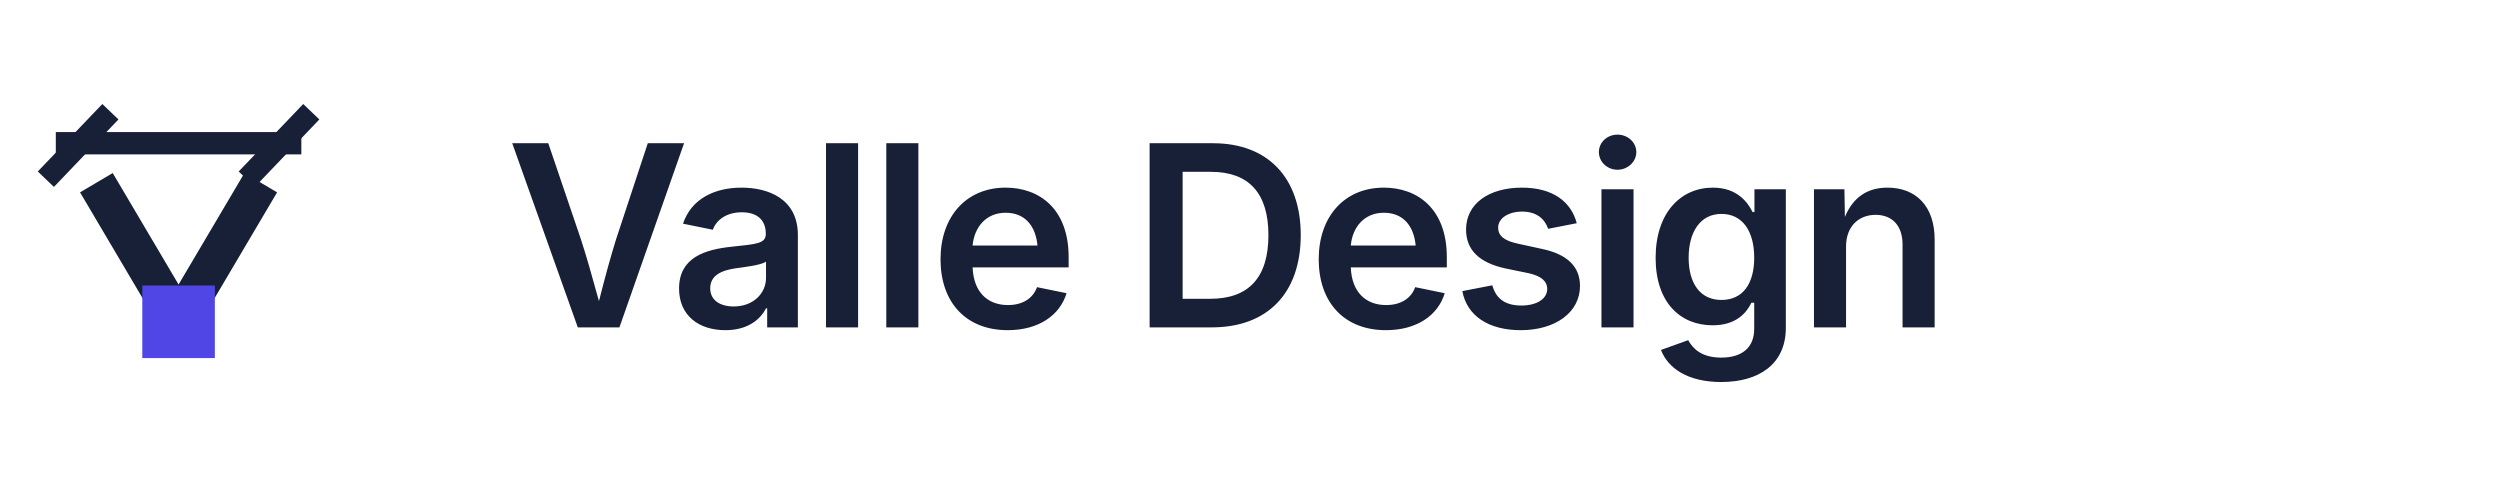
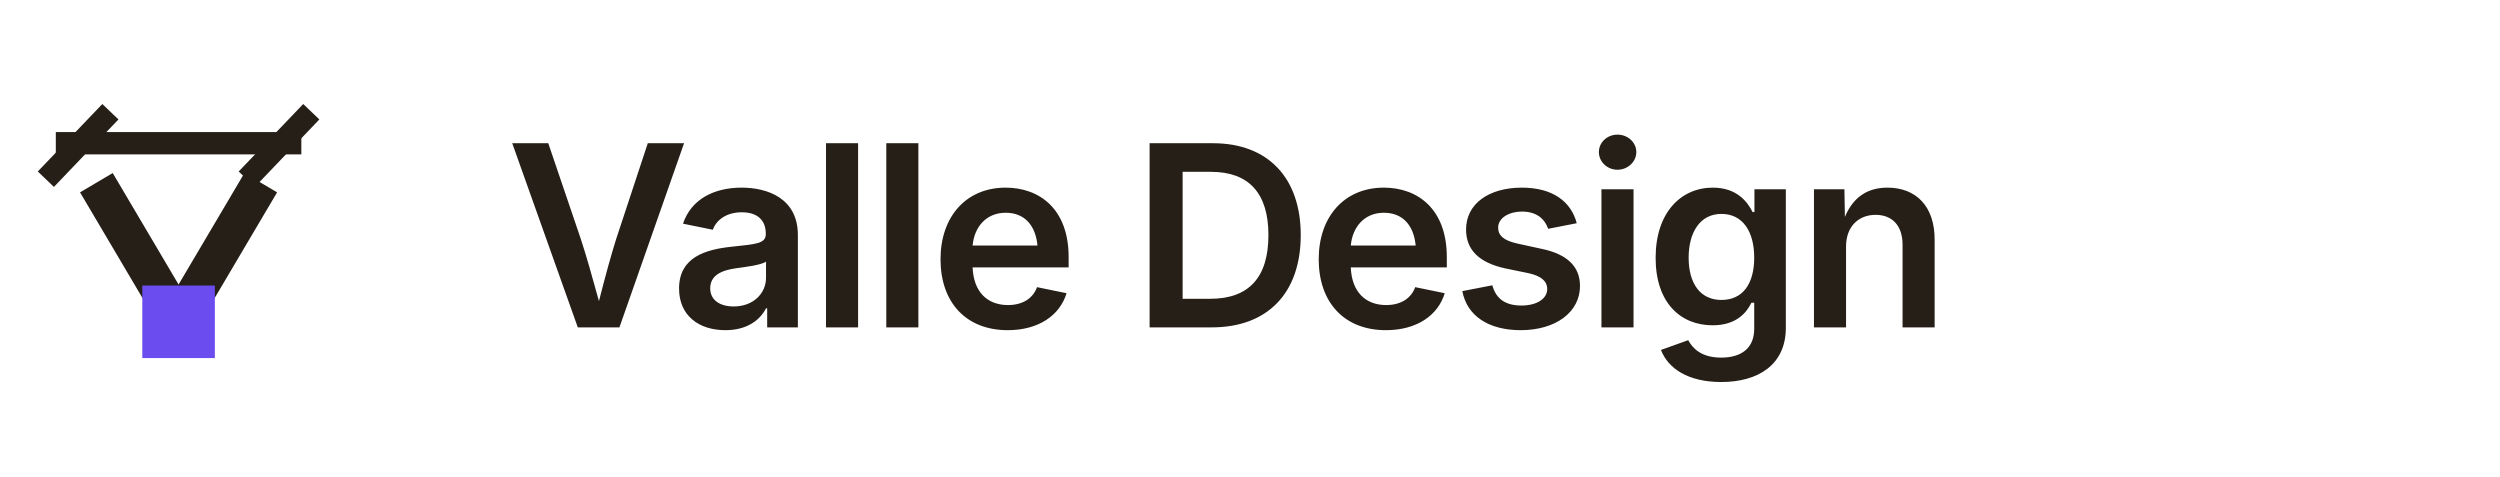
<svg xmlns="http://www.w3.org/2000/svg" viewBox="0 0 168 32" width="168" height="32" role="img" aria-label="Valle Design">
  <g transform="translate(0 4) scale(0.75)">
-     <g fill="none" stroke="#172036" stroke-width="2" stroke-linecap="square">
+     <g fill="none" stroke="#251f18" stroke-width="2" stroke-linecap="square">
      <path d="M6 7.5 H26" />
      <path d="M4.8 10 L9.2 5.4" />
      <path d="M22.8 10 L27.2 5.4" />
    </g>
-     <path d="M9.5 12.5 L16 23.5 L22.5 12.5" fill="none" stroke="#172036" stroke-width="3.4" stroke-linecap="square" stroke-linejoin="round" />
-     <rect x="12.75" y="20.25" width="6.5" height="6.5" fill="#4f46e5" />
+     <path d="M9.5 12.5 L16 23.5 L22.5 12.5" fill="none" stroke="#251f18" stroke-width="3.4" stroke-linecap="square" stroke-linejoin="round" />
+     <rect x="12.75" y="20.25" width="6.5" height="6.5" fill="#6b4def" />
  </g>
-   <text x="34" y="22" fill="#172036" font-family="Inter, ui-sans-serif, system-ui, -apple-system, Segoe UI, Roboto, sans-serif" font-size="17" font-weight="600" letter-spacing="-0.4">Valle Design</text>
+   <text x="34" y="22" fill="#251f18" font-family="Inter, ui-sans-serif, system-ui, -apple-system, Segoe UI, Roboto, sans-serif" font-size="17" font-weight="600" letter-spacing="-0.4">Valle Design</text>
</svg>
